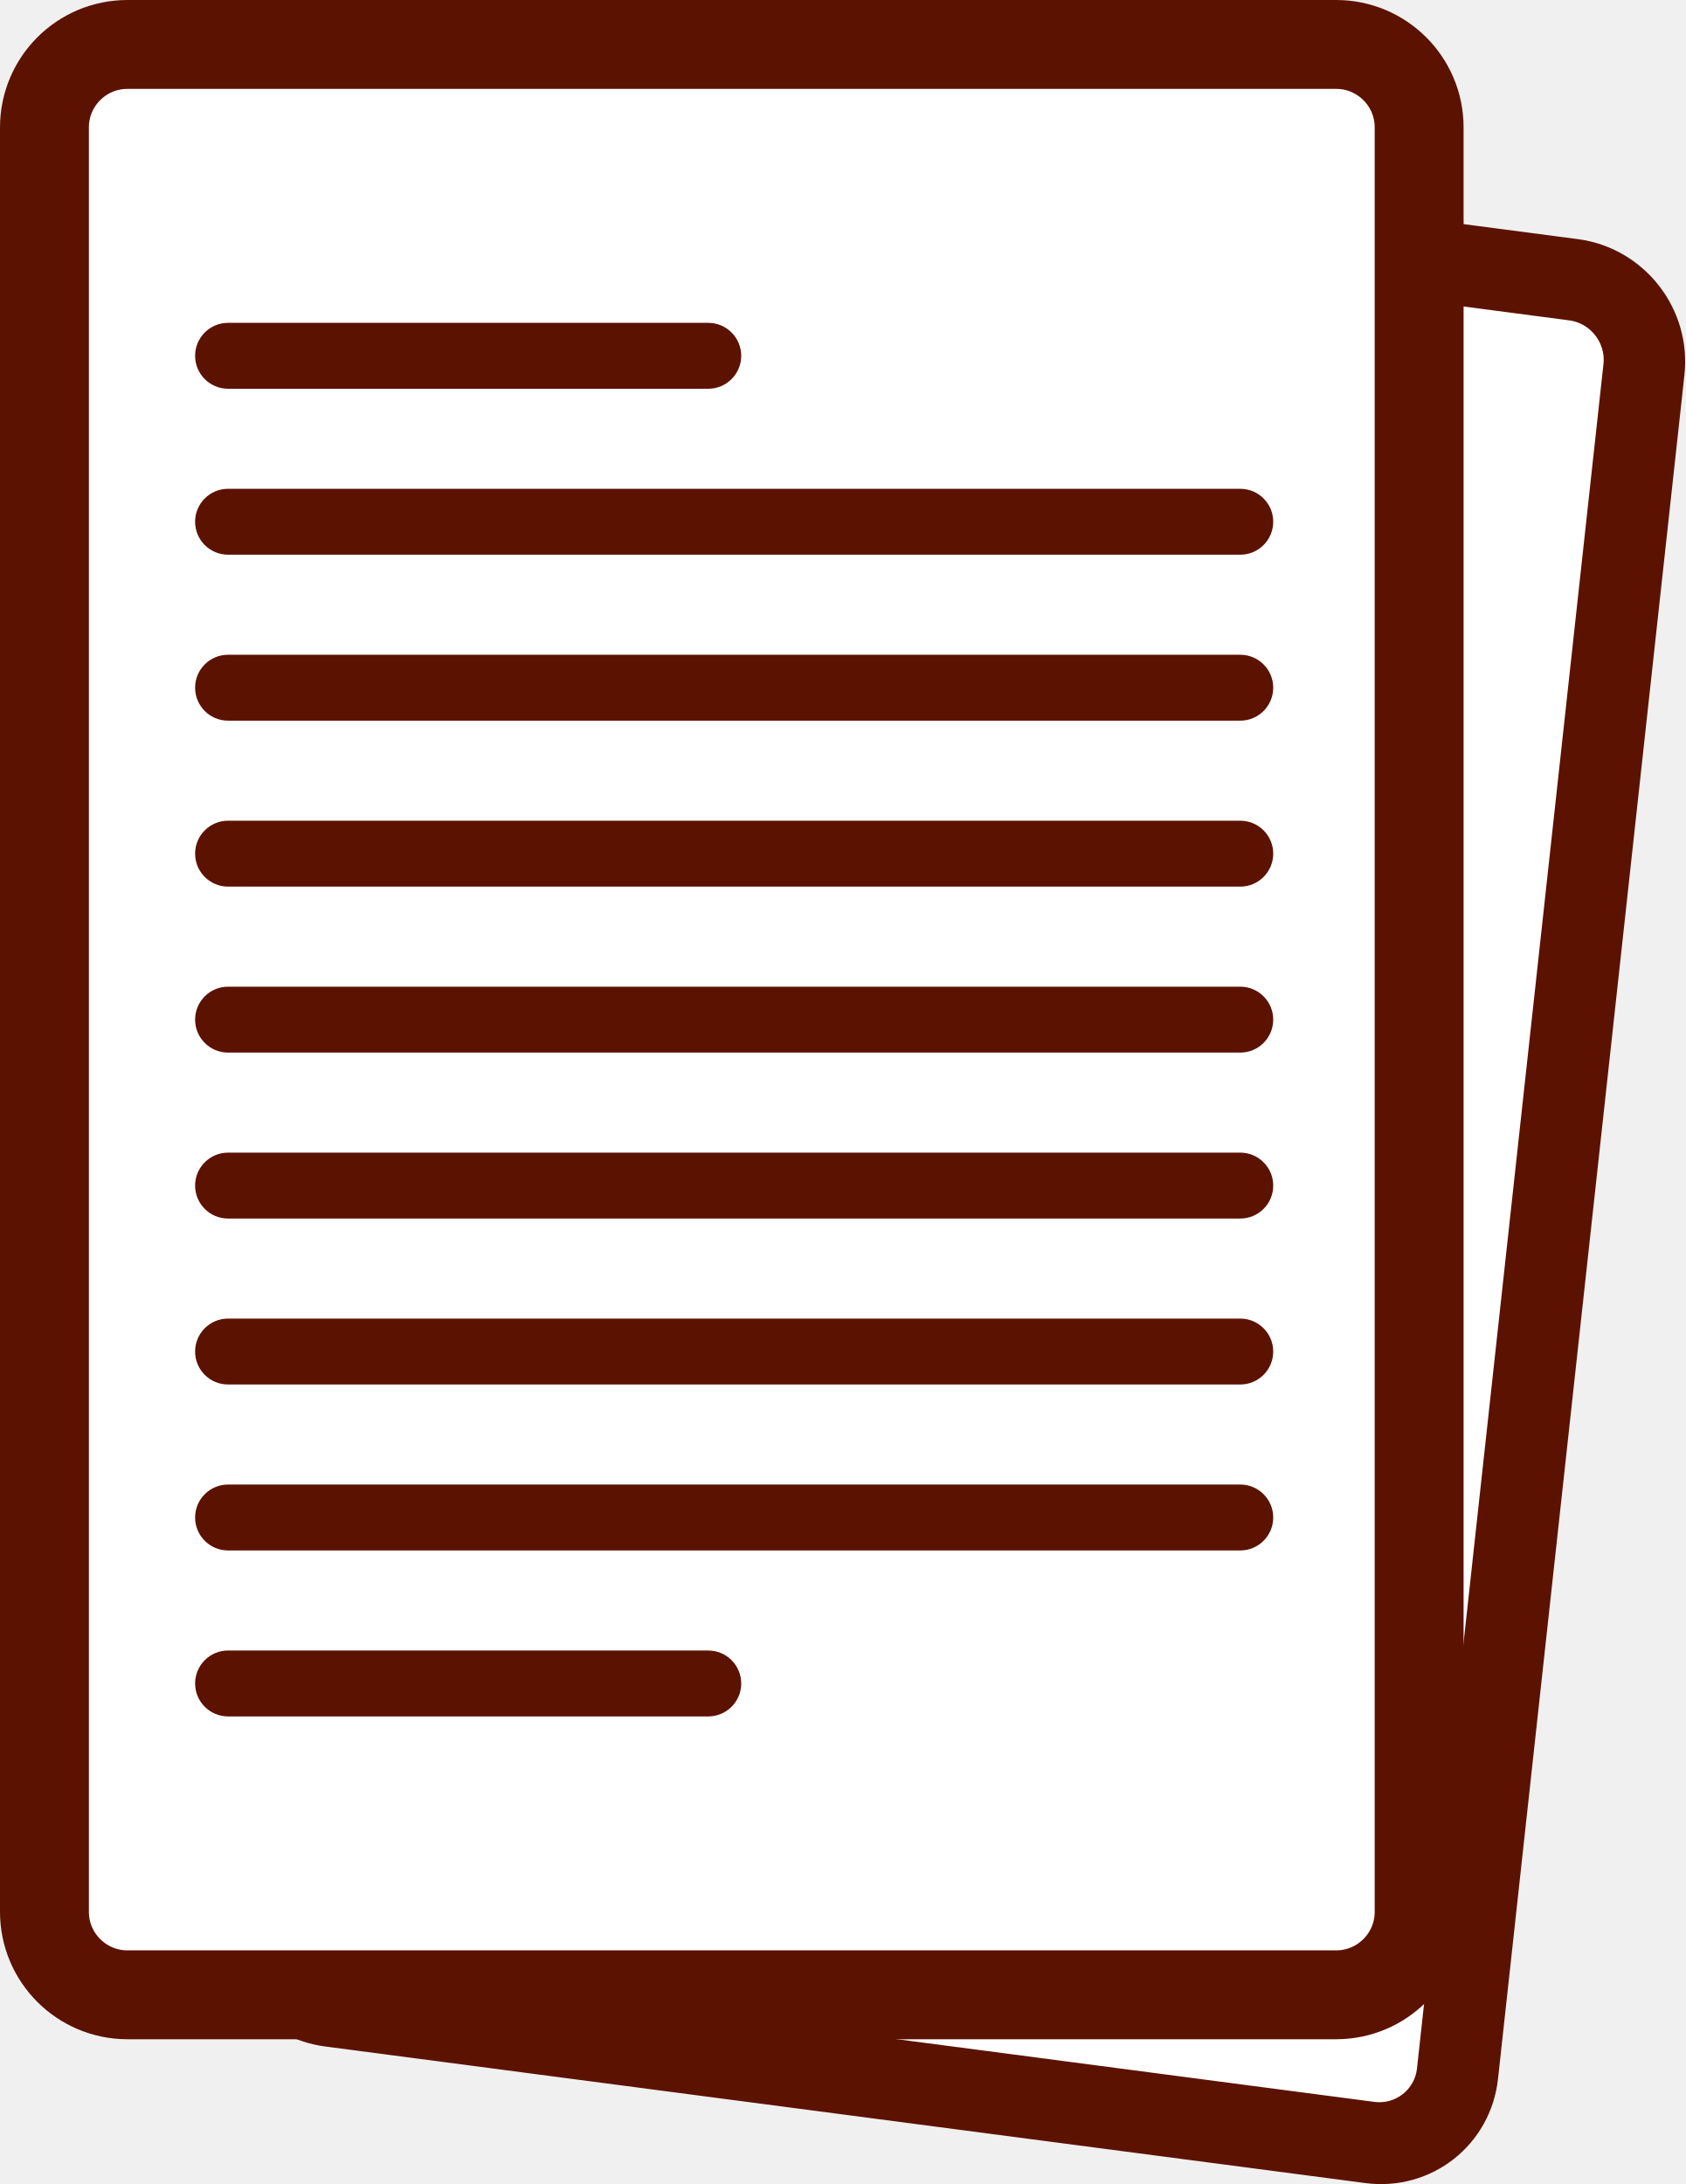
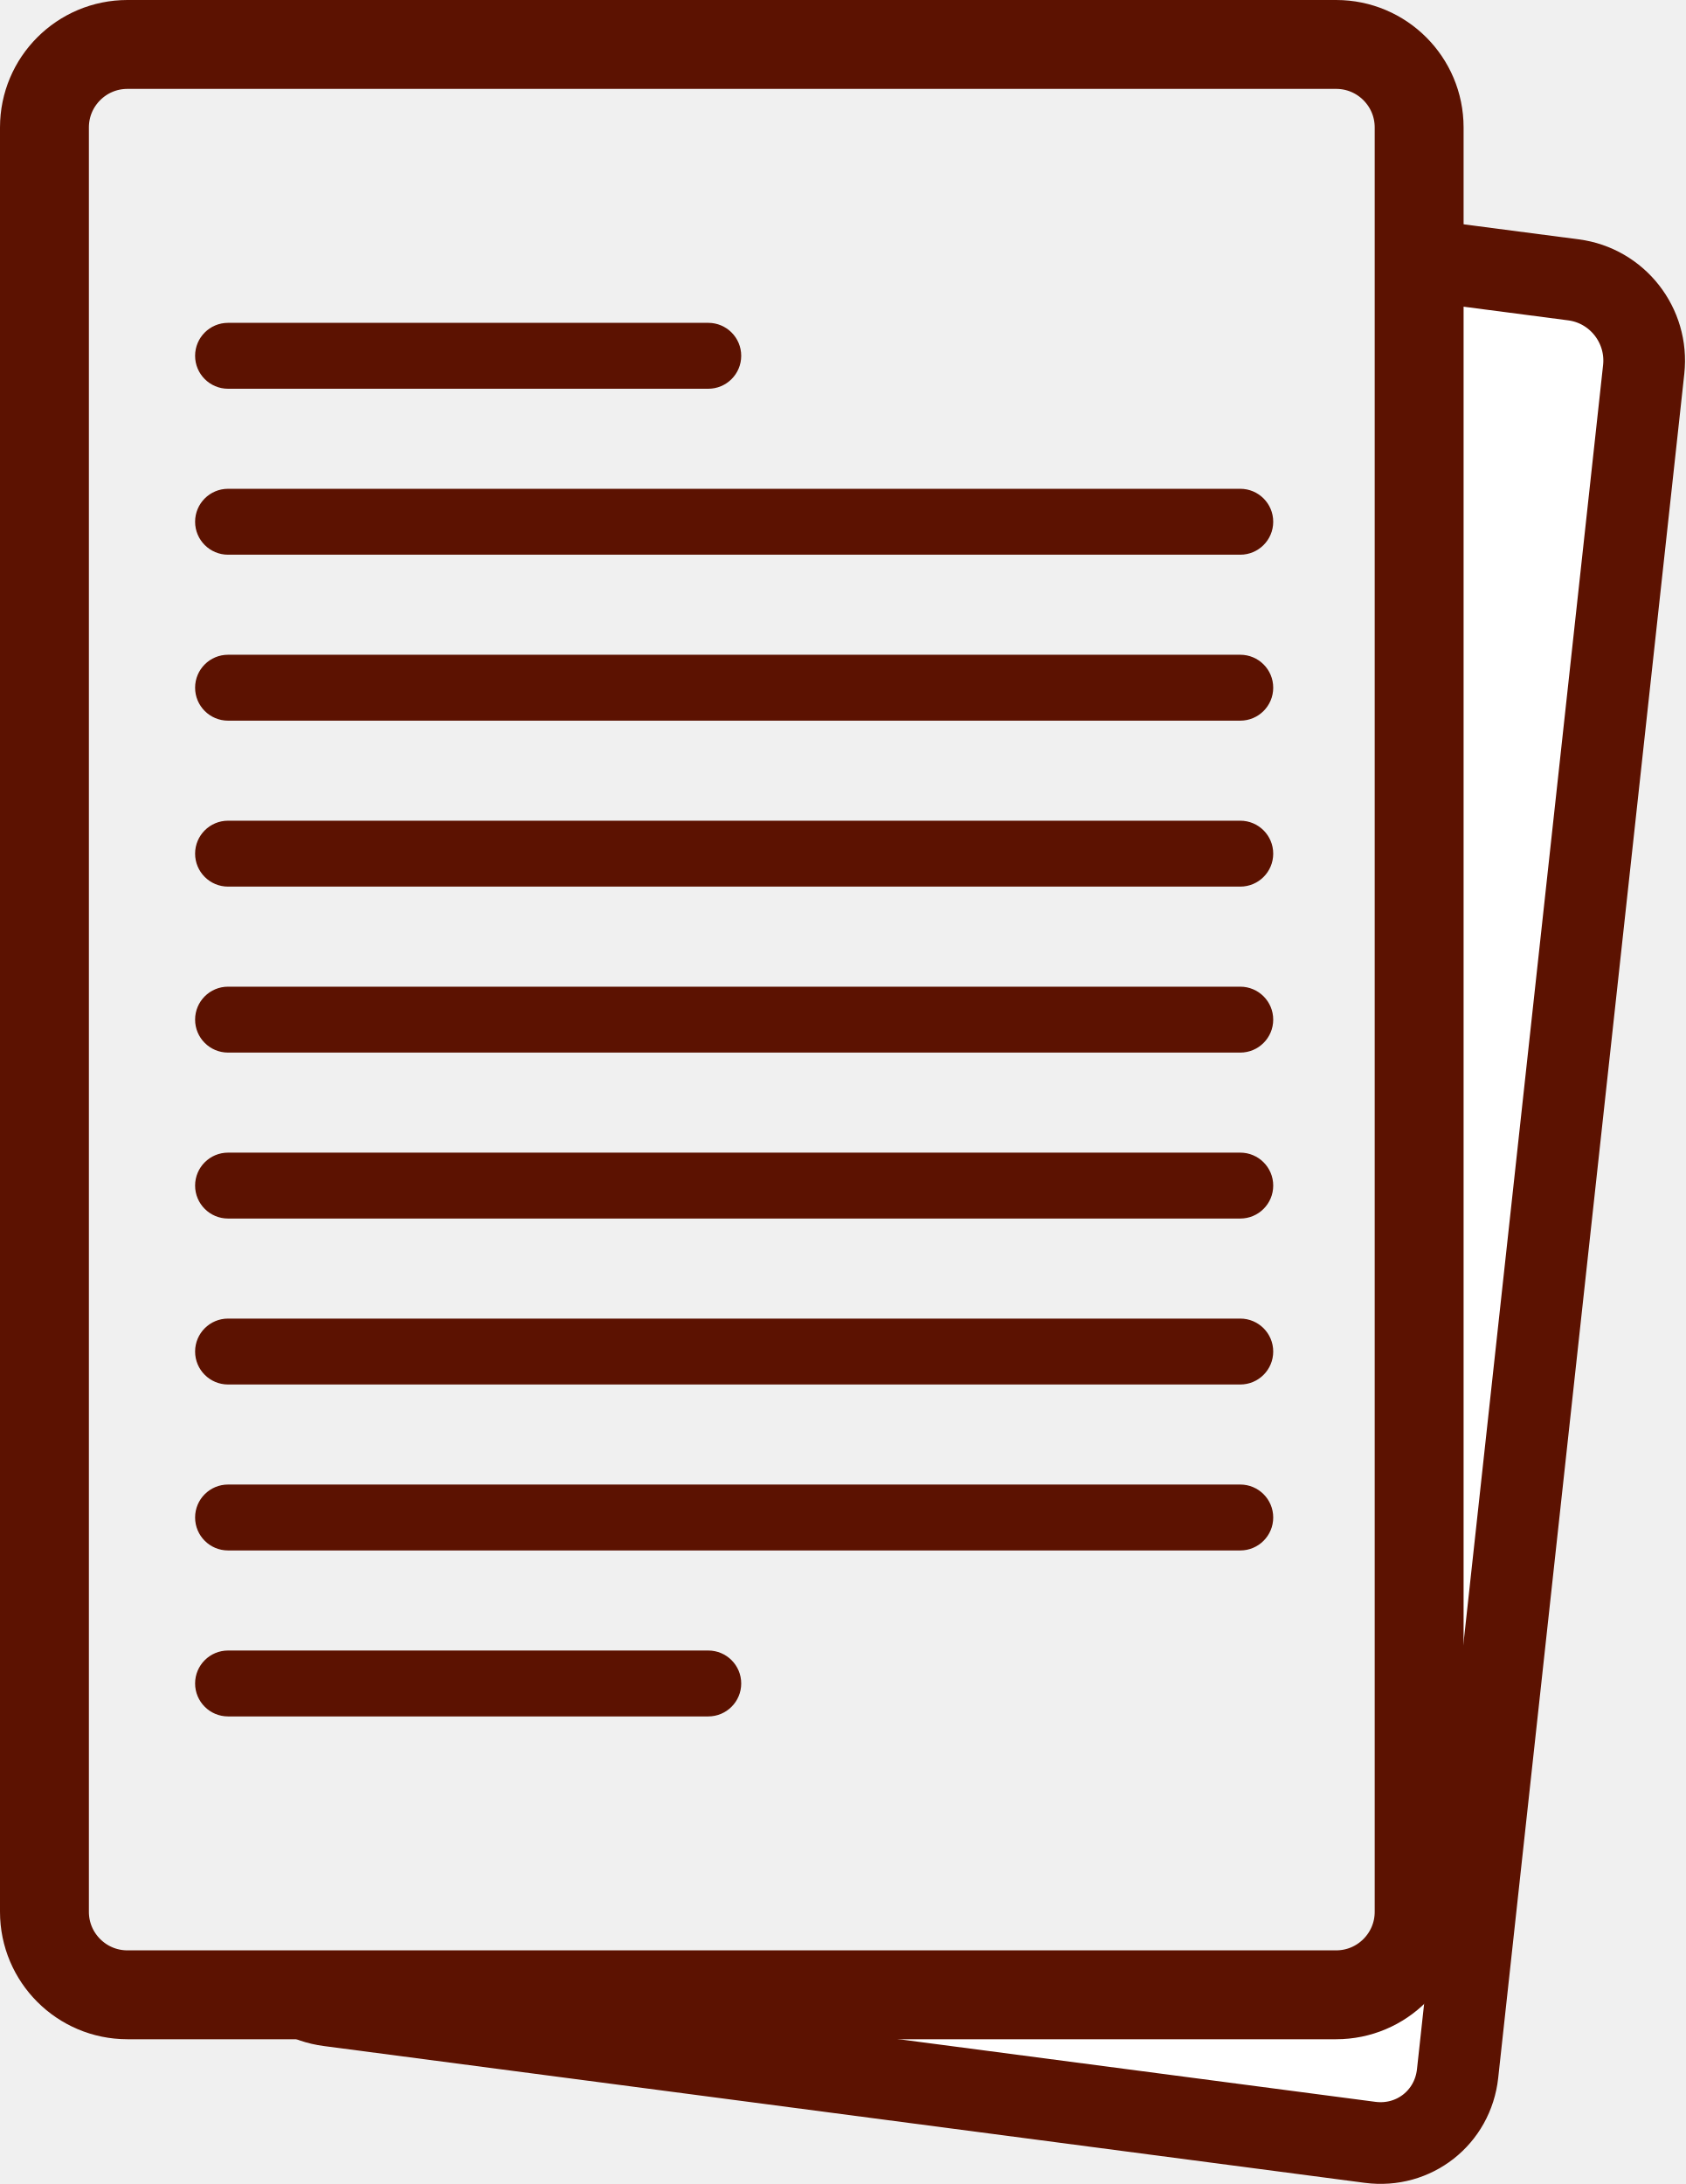
<svg xmlns="http://www.w3.org/2000/svg" xmlns:xlink="http://www.w3.org/1999/xlink" version="1.1" width="100%" height="100%" viewBox="0 0 75.841 98.281" id="svg6643" xml:space="preserve">
  <defs id="defs6649">
    <linearGradient id="linearGradient7161">
      <stop id="stop7163" style="stop-color:#a76f37;stop-opacity:1" offset="0" />
      <stop id="stop7169" style="stop-color:#a76f37;stop-opacity:1" offset="0.34" />
      <stop id="stop7171" style="stop-color:#ffffff;stop-opacity:1" offset="0.34" />
      <stop id="stop7173" style="stop-color:#ffffff;stop-opacity:1" offset="0.67" />
      <stop id="stop7175" style="stop-color:#e63f7d;stop-opacity:1" offset="0.67" />
      <stop id="stop7165" style="stop-color:#e63f7d;stop-opacity:1" offset="1" />
    </linearGradient>
    <linearGradient x1="-0.999" y1="50" x2="101" y2="50" id="linearGradient7167" xlink:href="#linearGradient7161" gradientUnits="userSpaceOnUse" />
    <linearGradient xlink:href="#linearGradient7161" id="linearGradient4482" gradientUnits="userSpaceOnUse" x1="-0.999" y1="50" x2="101" y2="50" />
  </defs>
-   <rect ry="3.588" y="3.264" x="20.972" height="84.323" width="54.395" id="rect4530" style="fill:#ffffff;fill-opacity:1;fill-rule:nonzero;stroke:#5c1201;stroke-width:3.676;stroke-linecap:round;stroke-linejoin:miter;stroke-miterlimit:4;stroke-opacity:1;stroke-dasharray:none" transform="matrix(0.99149,0.1301832,-0.1087536,0.9940687,0,0)" />
-   <rect style="fill:#ffffff;fill-opacity:1;fill-rule:nonzero;stroke:#5c1201;stroke-width:4;stroke-linecap:round;stroke-linejoin:miter;stroke-miterlimit:4;stroke-opacity:1;stroke-dasharray:none" id="rect4484" width="61.864" height="87.767" x="2" y="2" ry="3.735" />
-   <rect style="fill:#5c1201;fill-opacity:1;fill-rule:nonzero;stroke:none" id="rect4486" width="24.576" height="2.966" x="8.78" y="14.528" ry="1.483" />
-   <rect style="fill:#5c1201;fill-opacity:1;fill-rule:nonzero;stroke:none" id="rect4490" width="48.517" height="2.966" x="8.78" y="29.464" ry="1.483" />
-   <rect ry="1.483" y="74.274" x="8.78" height="2.966" width="24.576" id="rect4496" style="fill:#5c1201;fill-opacity:1;fill-rule:nonzero;stroke:none" />
-   <rect ry="1.483" y="36.932" x="8.78" height="2.966" width="48.517" id="rect4498" style="fill:#5c1201;fill-opacity:1;fill-rule:nonzero;stroke:none" />
-   <rect style="fill:#5c1201;fill-opacity:1;fill-rule:nonzero;stroke:none" id="rect4500" width="48.517" height="2.966" x="8.78" y="44.401" ry="1.483" />
-   <rect ry="1.483" y="51.869" x="8.78" height="2.966" width="48.517" id="rect4502" style="fill:#5c1201;fill-opacity:1;fill-rule:nonzero;stroke:none" />
-   <rect style="fill:#5c1201;fill-opacity:1;fill-rule:nonzero;stroke:none" id="rect4504" width="48.517" height="2.966" x="8.78" y="59.337" ry="1.483" />
-   <rect ry="1.483" y="66.805" x="8.78" height="2.966" width="48.517" id="rect4506" style="fill:#5c1201;fill-opacity:1;fill-rule:nonzero;stroke:none" />
-   <rect ry="1.483" y="21.996" x="8.78" height="2.966" width="48.517" id="rect4508" style="fill:#5c1201;fill-opacity:1;fill-rule:nonzero;stroke:none" />
+   <g id="g6739">
+     <path id="rect4530" transform="translate(0,-1.3628148e-6)" d="M 63.875 11.688 L 63.875 86.031 C 63.875 88.1 62.194 89.781 60.125 89.781 L 13.438 89.781 C 13.853 90.029 14.304 90.183 14.812 90.25 L 61.656 96.406 C 63.627 96.665 65.378 95.289 65.594 93.312 L 73.969 16.625 C 74.185 14.649 72.783 12.853 70.812 12.594 L 63.875 11.688 z " style="fill:#ffffff;fill-opacity:1;fill-rule:nonzero;stroke:#5c1201;stroke-width:3.676;stroke-linecap:round;stroke-linejoin:miter;stroke-miterlimit:4;stroke-opacity:1;stroke-dasharray:none" />
+     <rect ry="3.735" y="2" x="2" height="87.767" width="61.864" id="rect4484" style="fill:none;fill-opacity:1;fill-rule:nonzero;stroke:#5c1201;stroke-width:4;stroke-linecap:round;stroke-linejoin:miter;stroke-miterlimit:4;stroke-opacity:1;stroke-dasharray:none" />
+     <rect ry="1.483" y="14.528" x="8.78" height="2.966" width="24.576" id="rect4486" style="fill:#5c1201;fill-opacity:1;fill-rule:nonzero;stroke:none" />
+     <rect ry="1.483" y="29.464" x="8.78" height="2.966" width="48.517" id="rect4490" style="fill:#5c1201;fill-opacity:1;fill-rule:nonzero;stroke:none" />
+     <rect style="fill:#5c1201;fill-opacity:1;fill-rule:nonzero;stroke:none" id="rect4496" width="24.576" height="2.966" x="8.78" y="74.274" ry="1.483" />
+     <rect style="fill:#5c1201;fill-opacity:1;fill-rule:nonzero;stroke:none" id="rect4498" width="48.517" height="2.966" x="8.78" y="36.932" ry="1.483" />
+     <rect ry="1.483" y="44.401" x="8.78" height="2.966" width="48.517" id="rect4500" style="fill:#5c1201;fill-opacity:1;fill-rule:nonzero;stroke:none" />
+     <rect style="fill:#5c1201;fill-opacity:1;fill-rule:nonzero;stroke:none" id="rect4502" width="48.517" height="2.966" x="8.78" y="51.869" ry="1.483" />
+     <rect ry="1.483" y="59.337" x="8.78" height="2.966" width="48.517" id="rect4504" style="fill:#5c1201;fill-opacity:1;fill-rule:nonzero;stroke:none" />
+     <rect style="fill:#5c1201;fill-opacity:1;fill-rule:nonzero;stroke:none" id="rect4506" width="48.517" height="2.966" x="8.78" y="66.805" ry="1.483" />
+     <rect style="fill:#5c1201;fill-opacity:1;fill-rule:nonzero;stroke:none" id="rect4508" width="48.517" height="2.966" x="8.78" y="21.996" ry="1.483" />
+   </g>
</svg>
